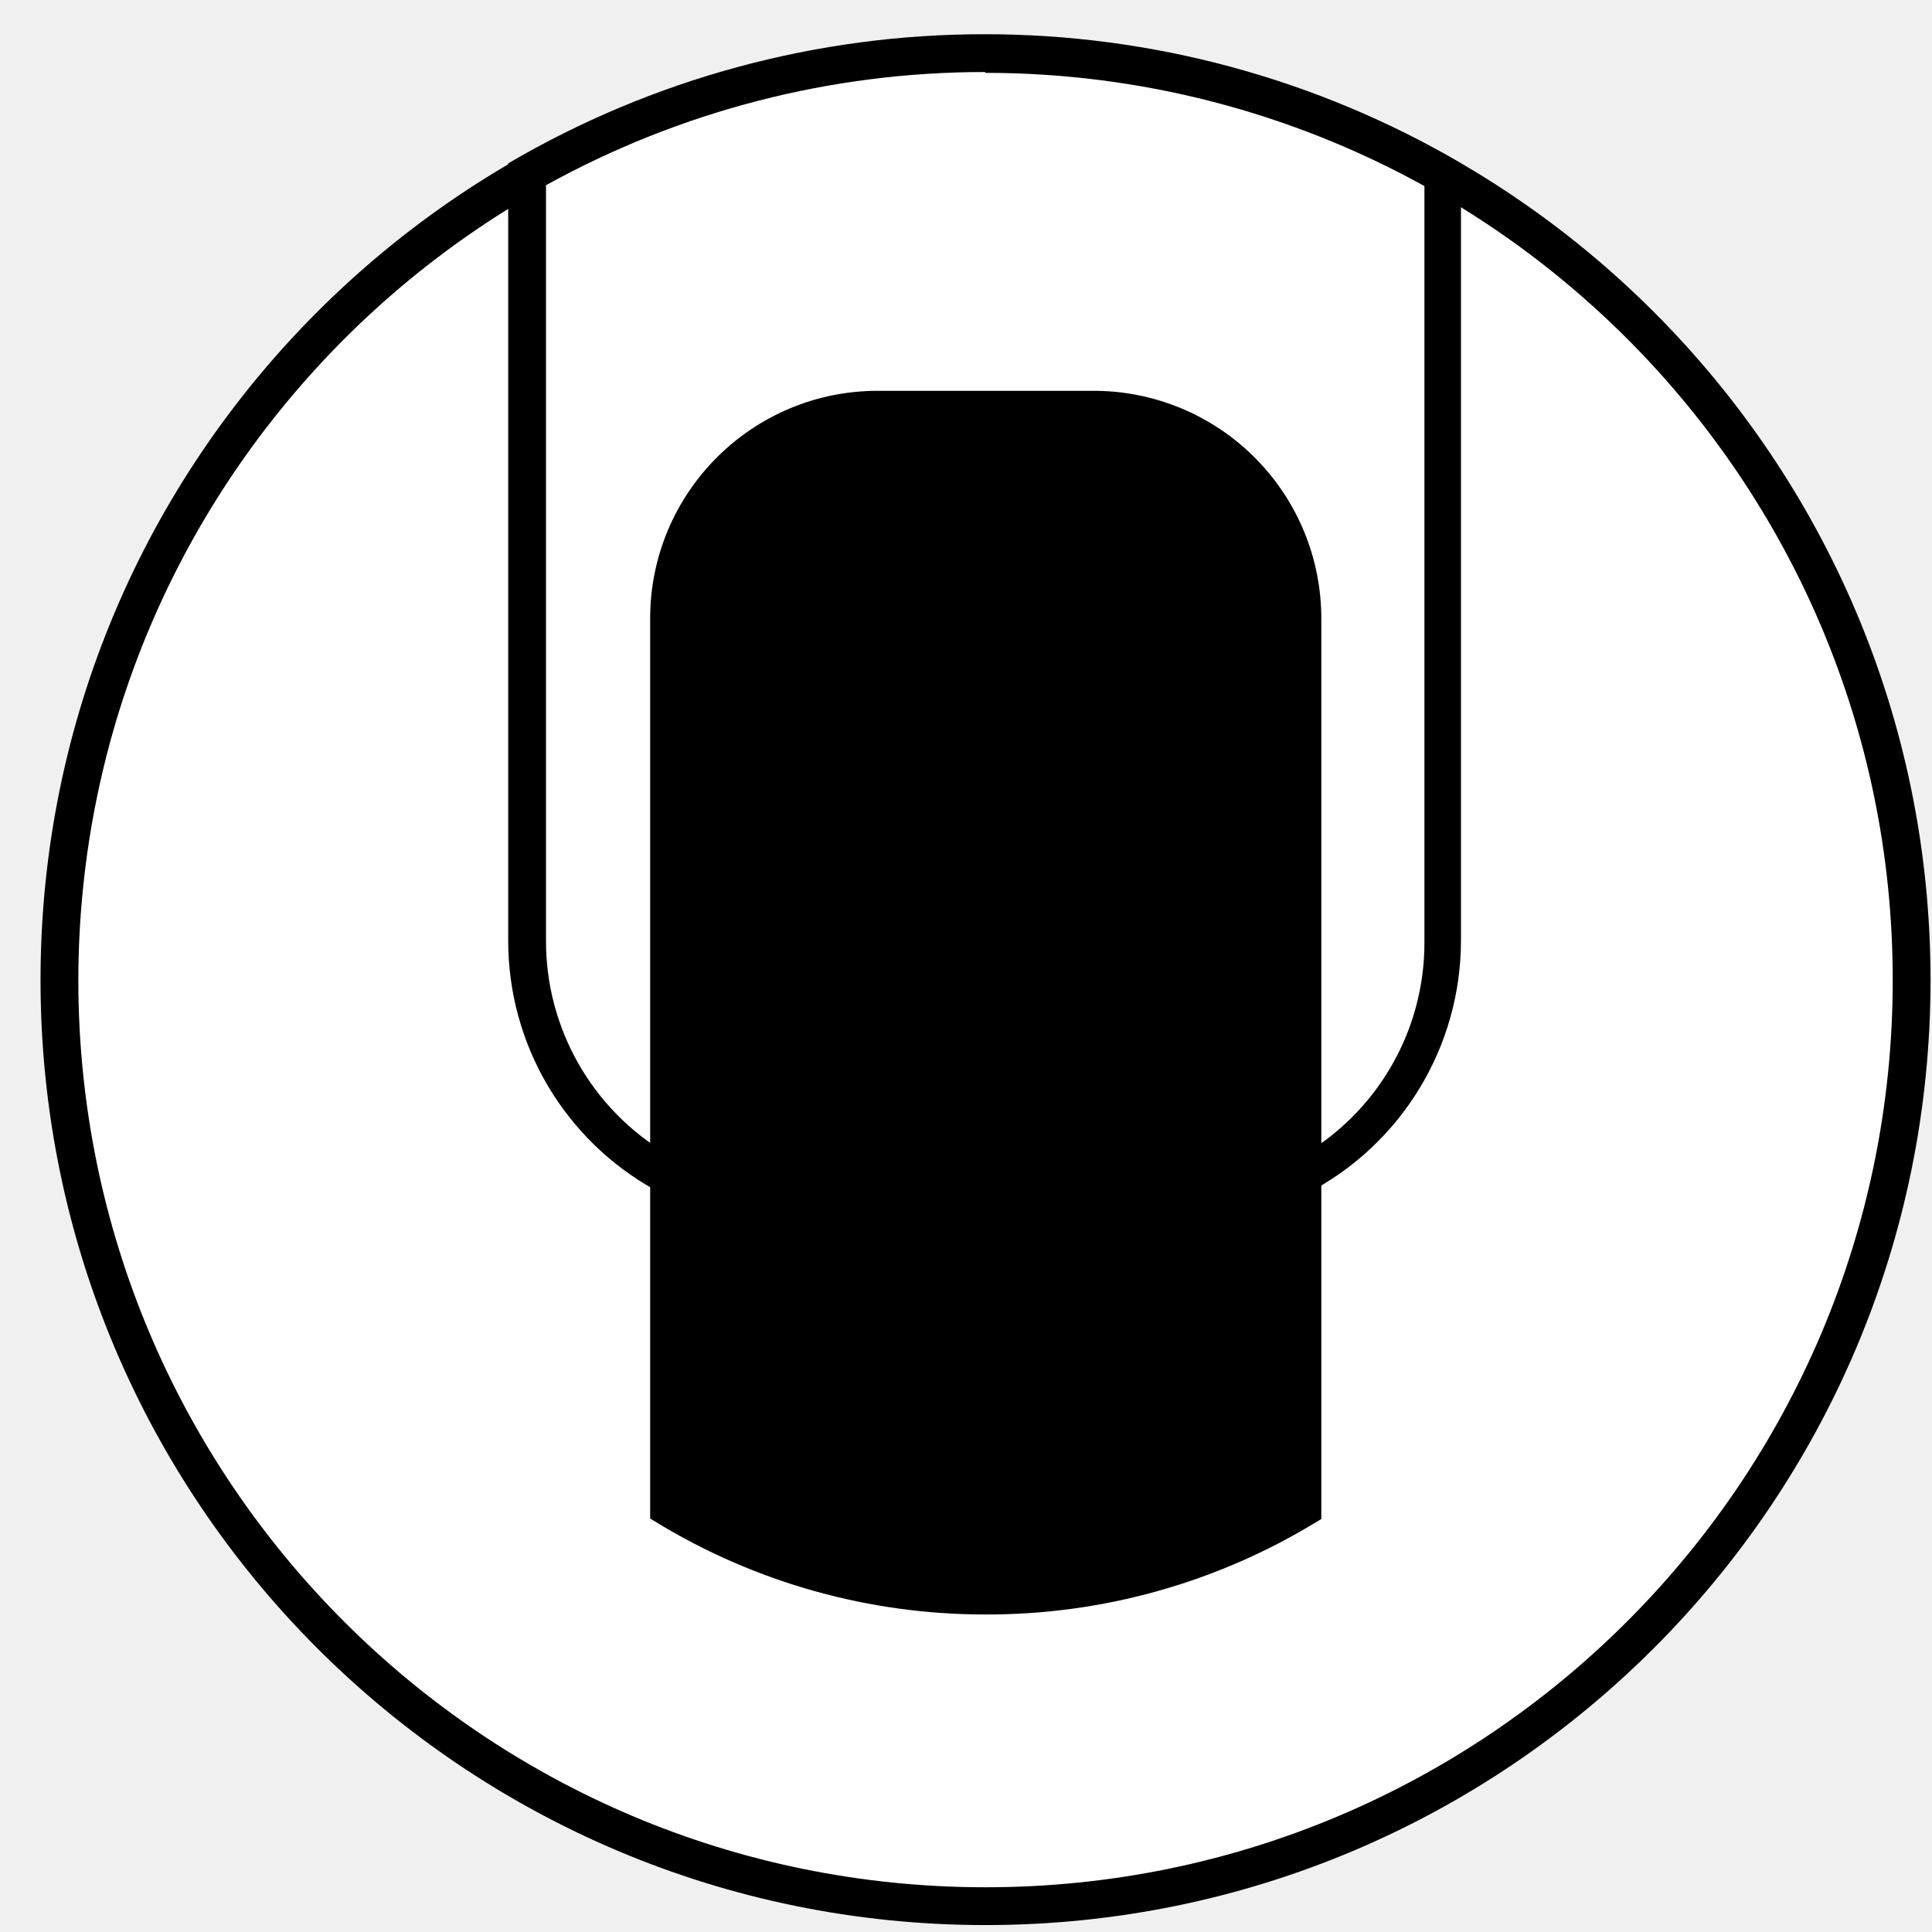
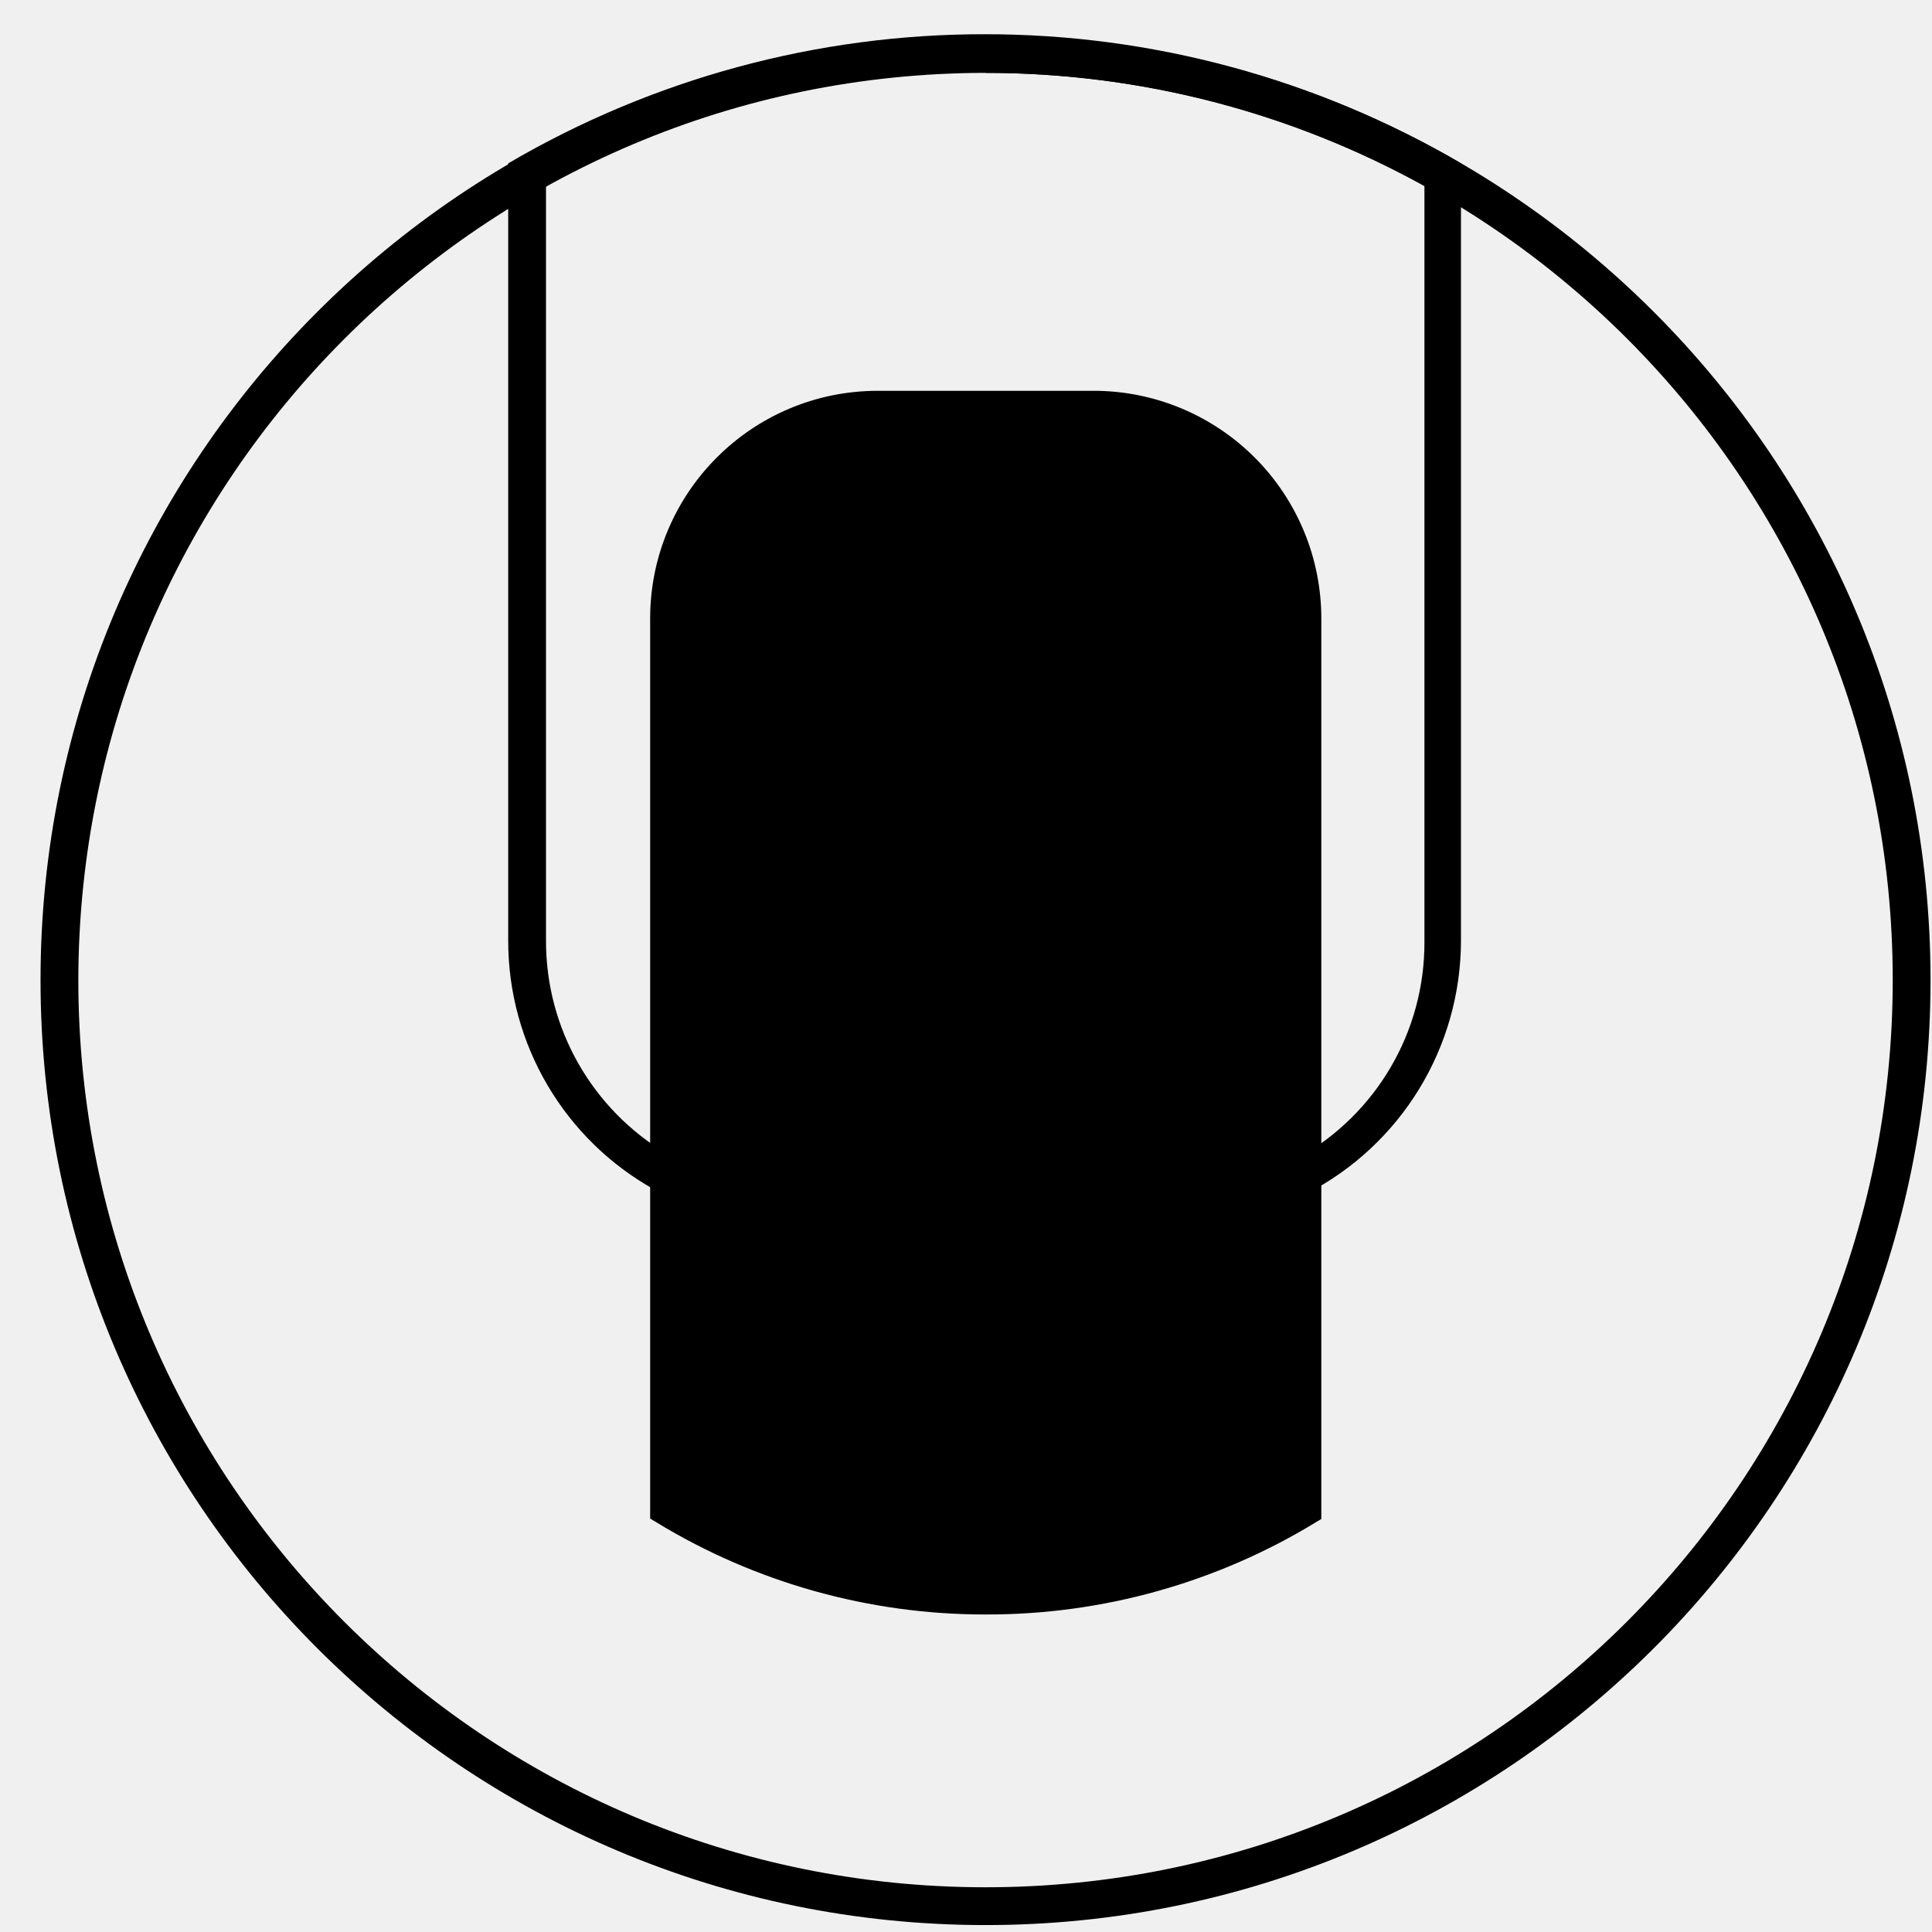
<svg xmlns="http://www.w3.org/2000/svg" id="Layer_1" data-name="Layer 1" viewBox="0 0 92 92">
  <defs>
-     <style>.cls-1{fill:#fff;}.cls-2{fill:#1d1d1b;}.cls-3{stroke:#000;stroke-miterlimit:10;stroke-width:1.18px;}</style>
+     <style>.cls-1{fill:none;}.cls-2{fill:#1d1d1b;}.cls-3{stroke:#000;stroke-miterlimit:10;stroke-width:1.18px;}</style>
  </defs>
  <path class="cls-1" d="M46.93,90.77A44.1,44.1,0,1,1,91,46.67,44.15,44.15,0,0,1,46.93,90.77Z" />
  <path d="M46.93,3.47a43.2,43.2,0,1,1-43.2,43.2,43.25,43.25,0,0,1,43.2-43.2m0-1.8a45,45,0,1,0,45,45,45,45,0,0,0-45-45Z" />
  <path class="cls-2" d="M46.93,75.7a29,29,0,0,1-14.8-4.05l0-42.2a9.67,9.67,0,0,1,9.66-9.66H52a9.67,9.67,0,0,1,9.66,9.66l0,42.19A29,29,0,0,1,46.93,75.7Z" />
  <path class="cls-2" d="M52,20.38a9.08,9.08,0,0,1,9.06,9.07l0,41.85a28.47,28.47,0,0,1-28.43,0l0-41.86a9.08,9.08,0,0,1,9.06-9.06H52m0-1.18H41.8A10.25,10.25,0,0,0,31.55,29.45l0,42.53a29.65,29.65,0,0,0,30.8,0l0-42.53A10.25,10.25,0,0,0,52,19.2Z" />
  <path class="cls-1" d="M31.5,55.81a12.68,12.68,0,0,1-6.37-11V8.34a44.06,44.06,0,0,1,43.59,0V44.82A12.62,12.62,0,0,1,62,56Z" />
  <path d="M46.93,3.47a43.17,43.17,0,0,1,20.9,5.39v36a11.73,11.73,0,0,1-6,10.27l-30.06-.18A11.78,11.78,0,0,1,26,44.82v-36a43.17,43.17,0,0,1,20.9-5.39m0-1.8a44.78,44.78,0,0,0-22.7,6.15v37a13.56,13.56,0,0,0,7,11.89l31,.18a13.57,13.57,0,0,0,7.37-12.07v-37a44.78,44.78,0,0,0-22.7-6.15Z" />
  <path class="cls-3" d="M46.93,76.29A29.48,29.48,0,0,0,62.33,72l0-42.53A10.25,10.25,0,0,0,52,19.2H41.8A10.25,10.25,0,0,0,31.55,29.45l0,42.53A29.48,29.48,0,0,0,46.93,76.29Z" />
</svg>
